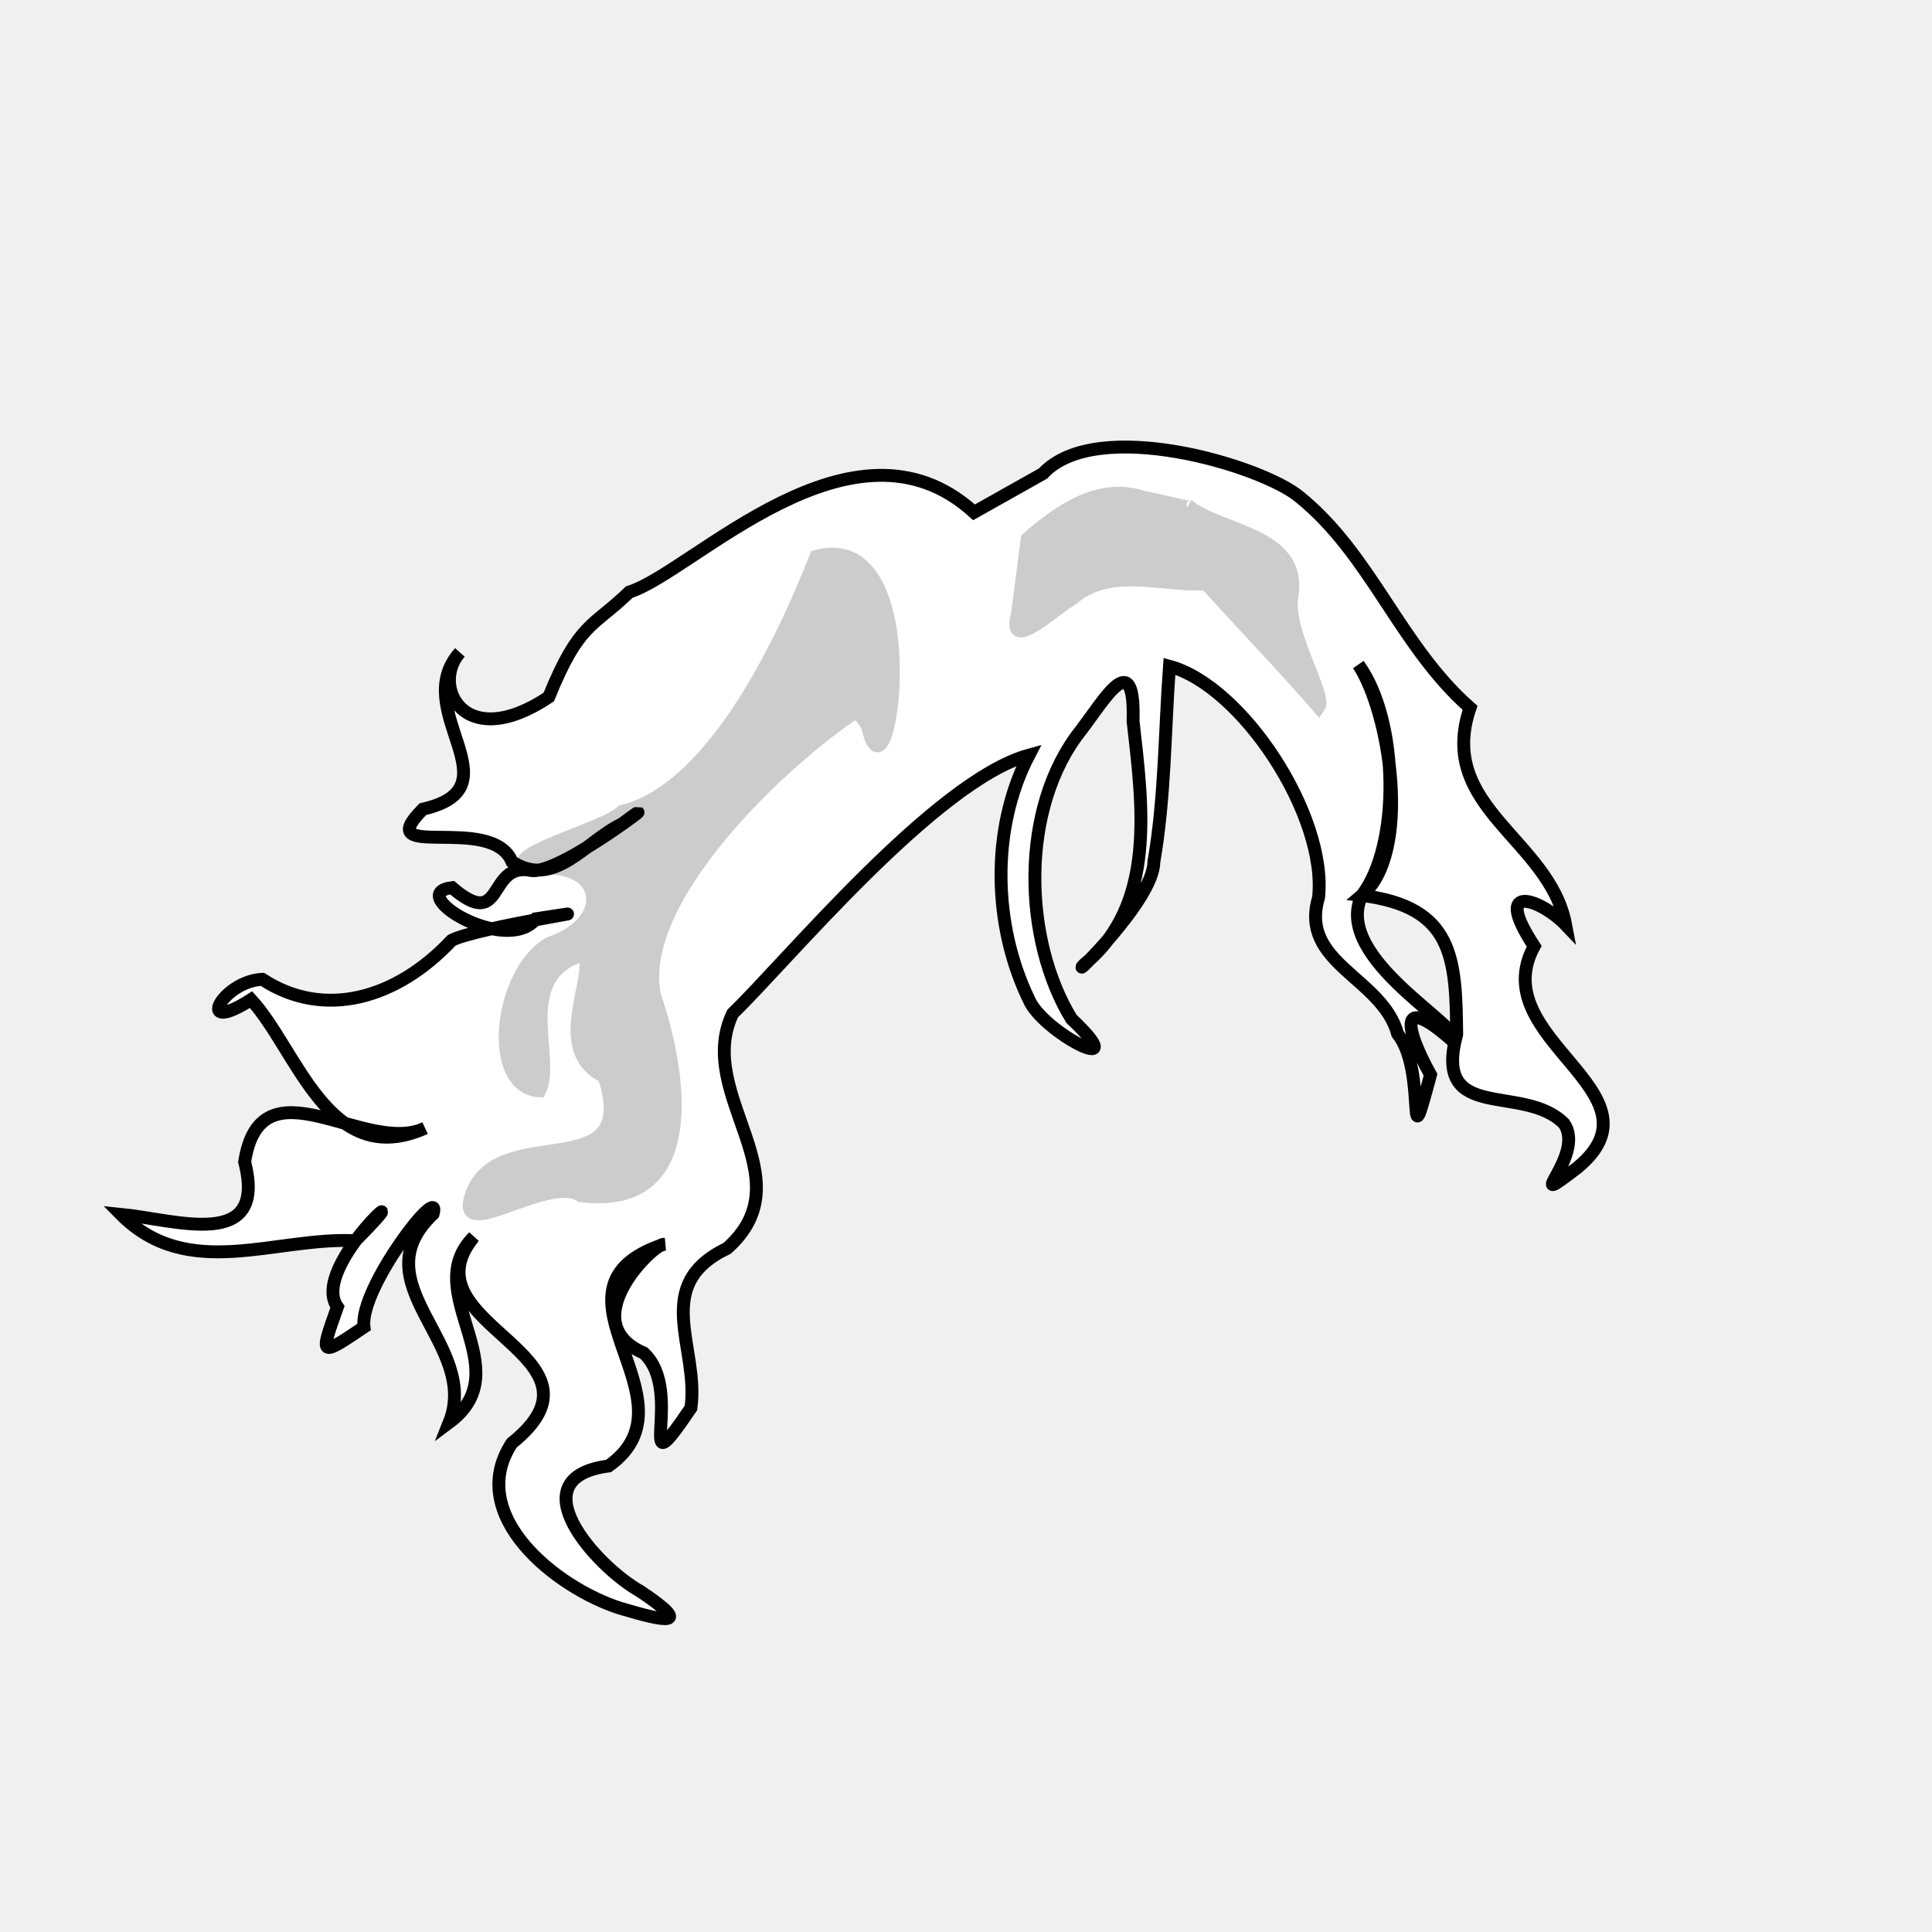
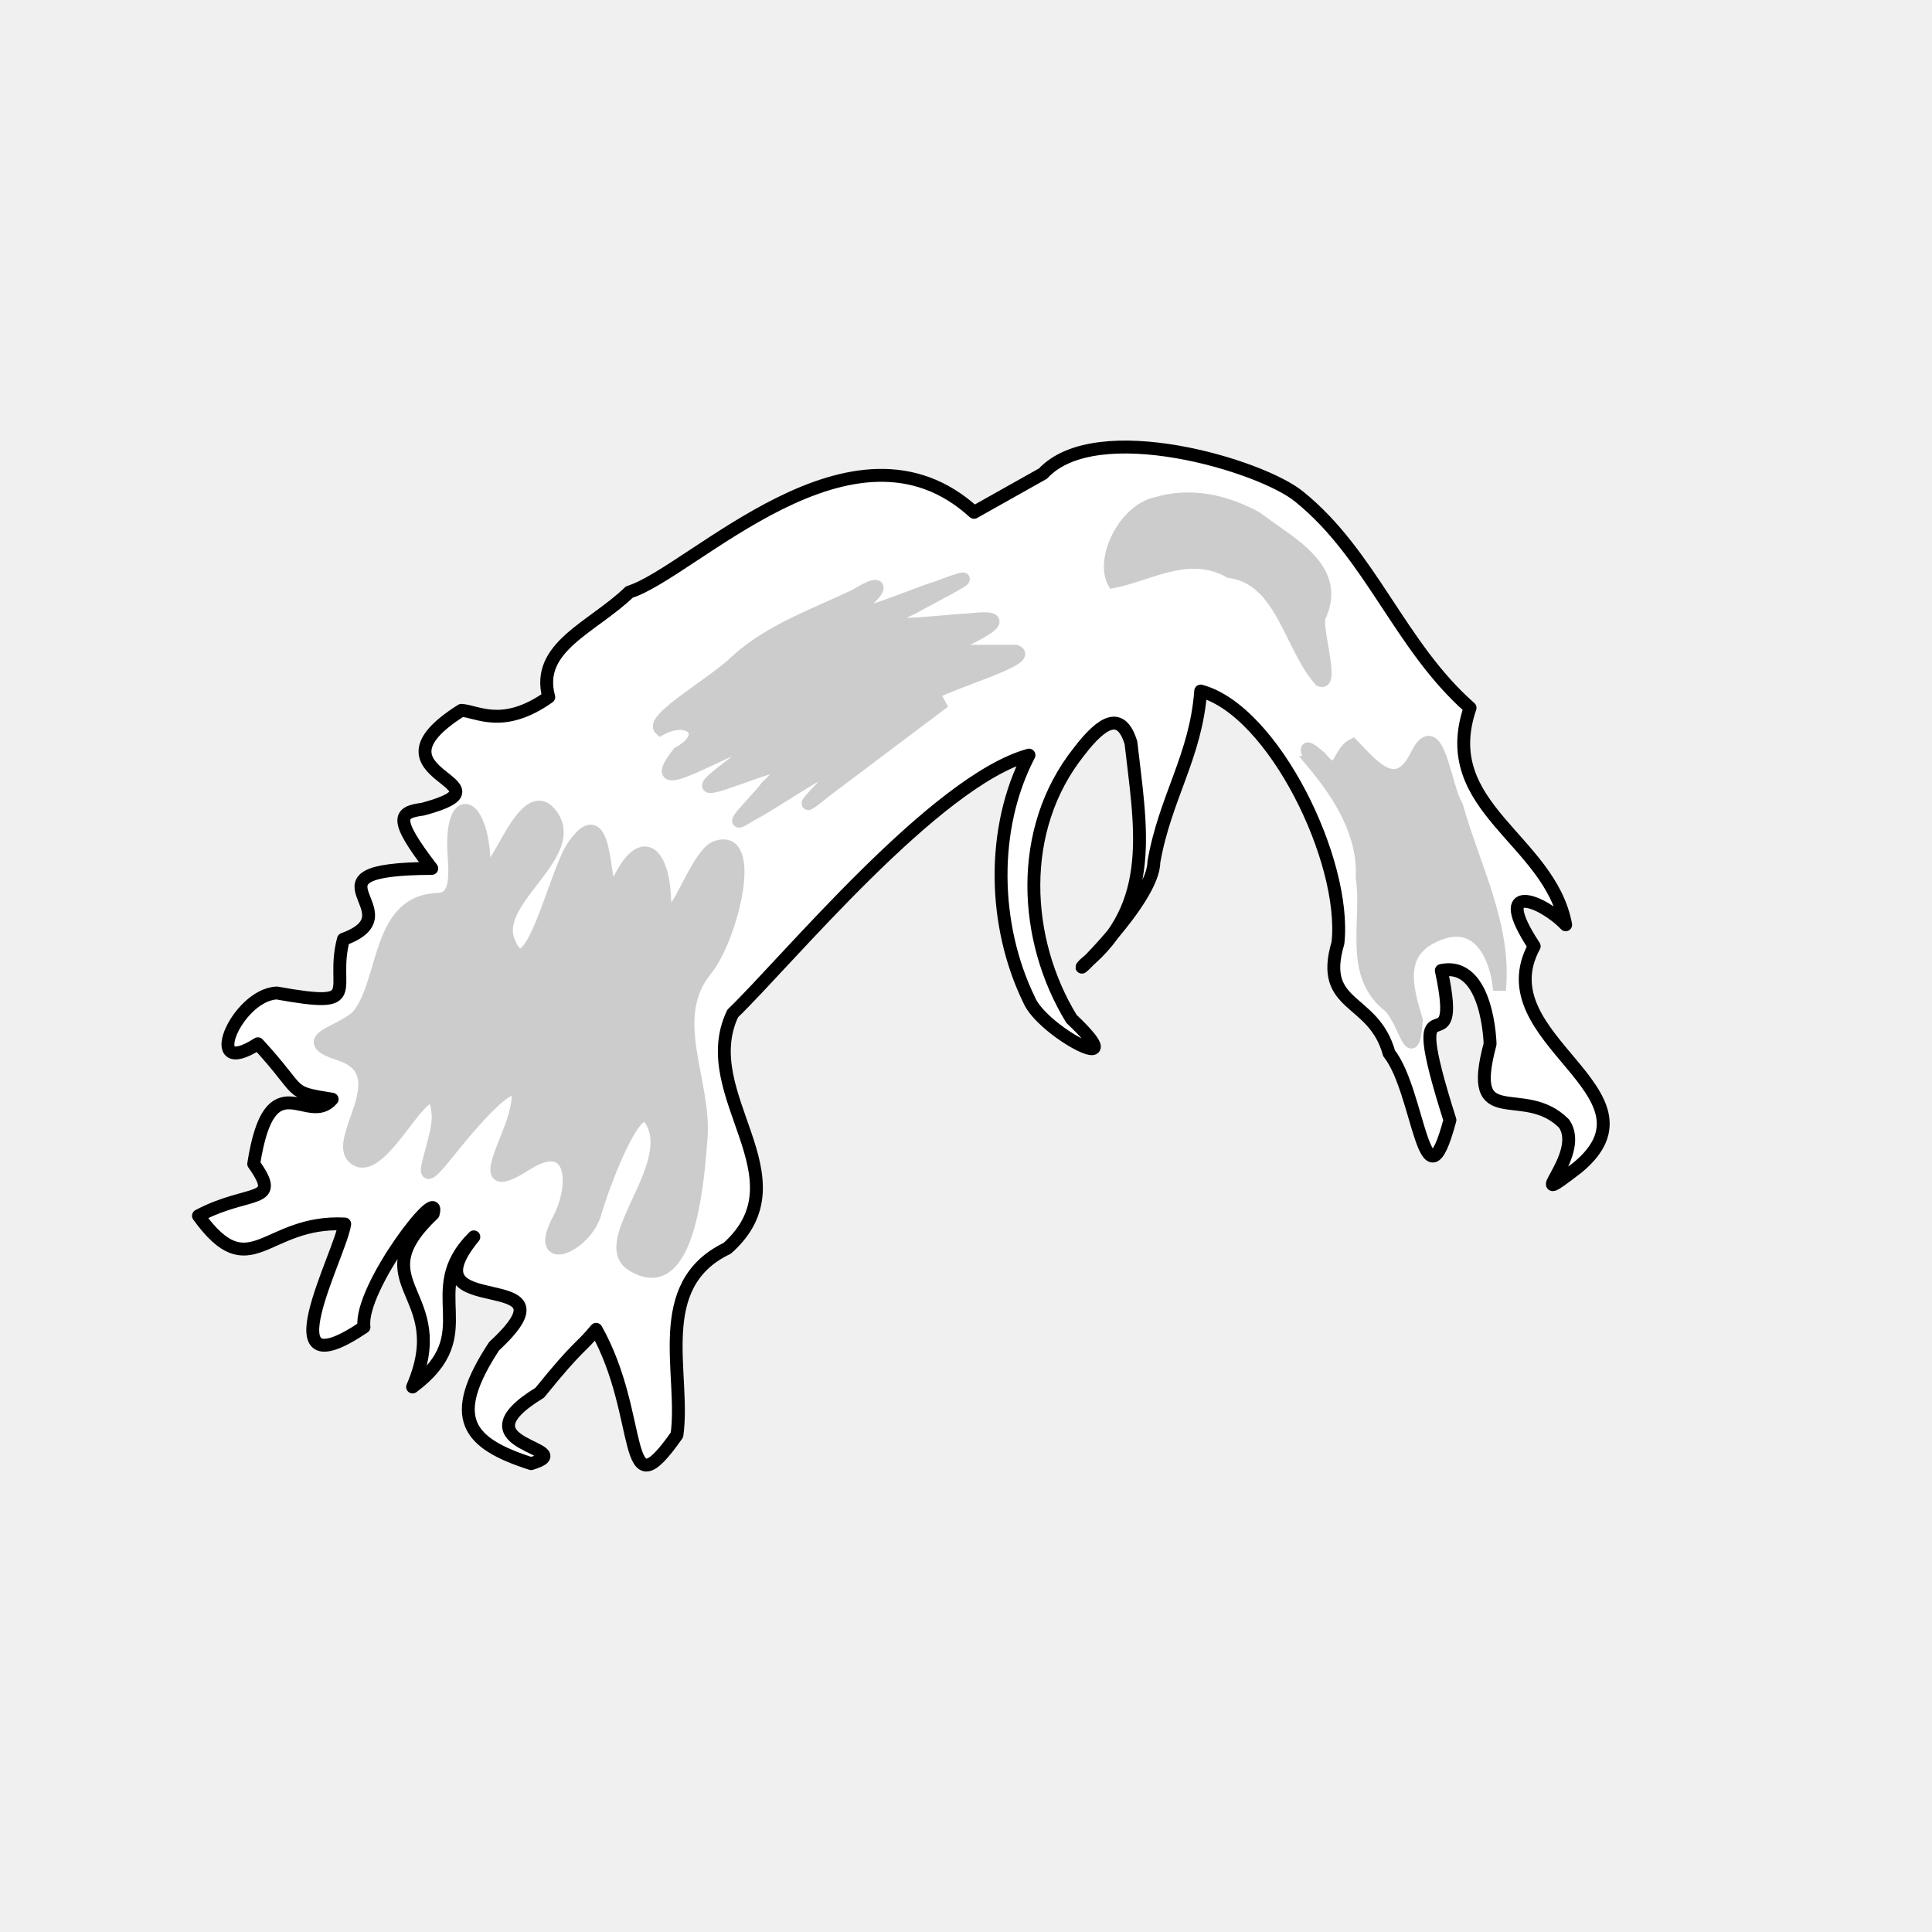
<svg xmlns="http://www.w3.org/2000/svg" width="150" height="150" viewBox="0 0 39.687 39.688" version="1.1" id="svg8">
  <defs id="defs2" />
  <g id="layer1" transform="translate(-54.19877,-200.1418)">
    <g id="g4578" transform="matrix(0.2554863,0,0,0.2554863,51.78265,166.5063)">
-       <path id="path853" d="m 87.771,172.847 c -9.745,-8.89 -22.658,4.832 -27.713,6.408 -2.961,2.863 -4.036,2.425 -6.48,8.446 -6.877,4.583 -9.494,-0.978 -7.144,-3.588 -4.168,4.654 4.728,10.847 -2.974,12.599 -4.329,4.345 5.511,0.285 7.16,4.223 3.399,2.242 5.963,-1.673 8.831,-3.024 4.842,-3.602 -5.182,4.394 -7.412,3.708 -3.43,-0.56 -2.032,5 -6.236,1.406 -3.905,0.477 4.391,5.475 6.749,2.502 7.831,-1.196 -4.739,0.677 -6.783,1.735 -4.406,4.705 -10.254,6.379 -15.225,3.131 -3.261,0.161 -5.523,4.598 -0.904,1.634 3.716,4.027 6.251,13.786 13.989,10.334 -4.778,2.278 -13.191,-5.705 -14.503,2.715 1.857,7.227 -5.532,4.645 -9.957,4.212 5.399,5.444 12.422,1.801 18.858,2.127 6.344,-6.402 -3.792,2.037 -1.442,5.322 -1.38,3.931 -1.53,4.1 2.137,1.619 -0.42,-3.104 6.305,-11.792 5.563,-9.104 -5.99,5.681 3.817,10.445 1.289,16.777 5.801,-4.313 -2.499,-10.499 1.979,-14.925 -5.788,7.086 11.937,9.47 3.059,16.582 -3.792,5.783 3.549,11.617 8.671,13.265 3.606,1.08 6.067,1.597 1.632,-1.362 -3.548,-1.991 -9.92,-9.109 -2.527,-10.063 7.567,-5.382 -6.141,-14.296 4.452,-17.826 -0.788,-0.106 -7.365,6.254 -1.62,8.746 3.394,3.147 -1.029,11.519 3.789,4.416 0.688,-4.888 -3.254,-9.88 2.913,-12.838 6.416,-5.702 -2.675,-12.338 0.444,-18.881 4.324,-4.165 16.278,-18.697 23.822,-20.776 -3.097,5.931 -2.886,13.716 -10e-4,19.658 1.081,2.63 8.689,6.528 3.421,1.552 -3.873,-6.326 -4.23,-16.937 0.773,-23.219 1.916,-2.505 4.351,-6.821 4.179,-0.714 0.751,6.654 1.926,14.765 -3.923,19.548 -1.433,1.534 5.581,-5.138 5.59,-8.217 0.905,-5.196 0.872,-10.499 1.258,-15.75 5.832,1.565 12.703,11.987 11.989,18.604 -1.575,5.291 5.105,6.397 6.361,10.953 2.43,3.042 0.554,11.111 2.641,3.291 -2.111,-3.819 -2.621,-6.679 1.9,-2.62 1.087,-1.123 -9.856,-6.662 -7.424,-11.803 3.114,-4.038 3.008,-14.03 -0.274,-18.554 2.538,3.846 4.335,15.128 0.274,18.554 7.376,0.923 7.569,5.022 7.629,11.174 -1.949,7.222 5.36,3.879 8.624,7.165 1.826,2.591 -3.751,7.256 1.108,3.529 7.305,-6.075 -7.579,-10.294 -3.502,-17.784 -3.536,-5.379 0.682,-3.669 2.532,-1.726 -1.294,-6.892 -10.425,-9.416 -7.689,-17.44 -5.652,-4.964 -7.939,-12.301 -13.728,-16.974 -3.031,-2.515 -16.312,-6.496 -20.611,-1.864 z" style="fill:#ffffff;stroke:#000000;stroke-width:1.036px;stroke-linecap:butt;stroke-linejoin:miter;stroke-opacity:1" />
-       <path style="opacity:0.2;fill:#000000;stroke:#000000;stroke-width:1.036px;stroke-linecap:butt;stroke-linejoin:miter;stroke-opacity:1" d="m 78.288,188.893 c -5.854,3.845 -17.812,15.06 -16.203,22.792 2.076,6.062 3.97,17.313 -5.926,16.115 -2.556,-1.73 -9.764,3.742 -8.915,0.285 1.81,-6.755 13.777,-0.604 10.792,-9.856 -4.347,-2.102 -0.716,-7.904 -1.618,-9.816 -5.789,1.648 -2.229,8.44 -3.573,10.948 -4.33,-0.251 -3.219,-9.654 0.811,-11.873 5.335,-1.823 4.248,-6.977 -1.617,-5.87 -2.897,-1.202 6.098,-3.296 7.429,-4.723 7.668,-1.838 13.41,-14.912 15.595,-20.5 9.347,-2.535 5.871,21.582 4.14,13.616 l -0.444,-0.644 z" id="path855" />
-       <path style="opacity:0.2;fill:#000000;stroke:#000000;stroke-width:1.036px;stroke-linecap:butt;stroke-linejoin:miter;stroke-opacity:1" d="m 105.04,172.363 c 2.865,2.128 8.958,2.241 8.315,7.087 -0.629,2.837 2.832,8.147 2.135,9.084 -2.942,-3.38 -6.056,-6.614 -9.064,-9.937 -3.599,0.21 -7.708,-1.445 -10.782,1.236 -1.234,0.632 -5.279,4.55 -4.389,1.249 0.266,-2.041 0.532,-4.081 0.799,-6.122 2.594,-2.255 5.798,-4.544 9.417,-3.296 0.719,0.08 4.51,1.072 3.569,0.699 z" id="path862" />
+       <path id="path853" d="m 87.771,172.847 c -9.745,-8.89 -22.658,4.832 -27.713,6.408 -2.961,2.863 -7.586,4.416 -6.48,8.446 -3.688,2.602 -5.731,1.145 -7.023,1.068 -8.426,5.323 4.843,5.804 -3.095,7.943 -1.908,0.259 -2.424,0.686 0.709,4.766 -11.335,0.049 -1.169,3.537 -7.101,5.696 -1.1,4.154 1.814,5.608 -5.361,4.32 -3.261,0.161 -6.135,7.047 -1.516,4.083 3.716,4.027 2.271,3.868 5.969,4.457 -1.961,2.278 -4.992,-3.221 -6.305,5.2 2.333,3.287 -0.363,2.012 -4.442,4.176 4.187,5.79 5.32,0.332 11.757,0.658 -0.361,2.502 -6.476,13.706 1.552,8.288 -0.42,-3.104 6.305,-11.792 5.563,-9.104 -5.99,5.681 1.652,6.289 -1.655,13.92 5.801,-4.313 0.444,-7.642 4.923,-12.068 -5.788,7.086 8.95,2.025 1.631,8.79 -3.792,5.783 -2.144,7.794 2.978,9.442 4.237,-1.298 -6.392,-1.371 0.686,-5.697 3.238,-3.997 3.19,-3.468 4.539,-5.1 3.956,7.044 1.928,15.026 6.498,8.488 0.688,-4.888 -2.129,-12.044 4.039,-15.002 6.416,-5.702 -2.675,-12.338 0.444,-18.881 4.324,-4.165 16.278,-18.697 23.822,-20.776 -3.097,5.931 -2.886,13.716 -10e-4,19.658 1.081,2.63 8.689,6.528 3.421,1.552 -3.873,-6.326 -4.403,-15.205 0.6,-21.487 1.916,-2.505 3.398,-3.271 4.179,-0.714 0.751,6.654 2.099,13.033 -3.75,17.816 -1.433,1.534 5.581,-5.138 5.59,-8.217 0.905,-5.196 3.383,-8.507 3.768,-13.759 5.832,1.565 11.751,13.632 11.037,20.249 -1.575,5.291 2.854,4.319 4.11,8.875 2.43,3.042 2.805,13.189 4.892,5.369 -4.138,-13.022 1.219,-3.16 -0.691,-12.025 3.777,-0.779 3.921,5.919 3.921,5.919 -1.949,7.222 2.676,3.1 5.94,6.386 1.826,2.591 -3.751,7.256 1.108,3.529 7.305,-6.075 -7.579,-10.294 -3.502,-17.784 -3.536,-5.379 0.682,-3.669 2.532,-1.726 -1.294,-6.892 -10.425,-9.416 -7.689,-17.44 -5.652,-4.964 -7.939,-12.301 -13.728,-16.974 -3.031,-2.515 -16.312,-6.496 -20.611,-1.864 z" style="fill:#ffffff;stroke:#000000;stroke-width:1.037;stroke-linecap:round;stroke-linejoin:round;stroke-miterlimit:4;stroke-dasharray:none;stroke-opacity:1" />
+       <path style="opacity:0.2;fill:#000000;stroke:#000000;stroke-width:0.826px;stroke-linecap:butt;stroke-linejoin:miter;stroke-opacity:1" d="m 110.527,173.205 c 2.618,2.027 7.036,4.101 5.067,8.164 -0.155,1.38 1.275,5.62 -0.052,5.062 -2.486,-2.824 -3.078,-8.156 -7.239,-8.719 -3.277,-1.83 -6.34,0.226 -9.371,0.823 -1.076,-1.932 0.838,-5.928 3.455,-6.496 2.801,-0.837 5.621,-0.207 8.14,1.166 z" id="path862" />
+       <path style="opacity:0.2;fill:#000000;stroke:#000000;stroke-width:1.036px;stroke-linecap:butt;stroke-linejoin:miter;stroke-opacity:1" d="m 115.001,192.959 c 2.202,2.642 4.148,5.698 3.984,9.281 0.519,3.402 -1.015,7.529 1.931,10.113 1.438,0.877 2.098,5.598 2.42,1.33 -0.823,-2.722 -1.734,-5.836 2.215,-7.079 3.031,-0.876 4.285,2.244 4.469,4.671 0.508,-5.209 -2.094,-9.959 -3.457,-14.843 -0.945,-1.47 -1.483,-7.474 -3.199,-4.064 -1.631,3.359 -3.612,0.767 -5.142,-0.794 -1.256,0.636 -0.967,2.979 -2.631,0.966 -0.948,-0.808 -1.453,-1.145 -0.589,0.419 z" id="path2596" />
+       <path style="fill:#000000;stroke:#000000;stroke-width:1.037;stroke-linecap:butt;stroke-linejoin:round;stroke-miterlimit:4;stroke-dasharray:none;stroke-opacity:1;opacity:0.2" d="m 44.695,203.965 c -4.832,0.127 -4.235,6.331 -6.307,9.171 -1.123,1.539 -5.518,2.014 -1.597,3.29 4.652,1.513 -0.51,6.761 1.085,8.284 2.346,2.238 6.441,-8.549 6.805,-3.447 0.154,2.158 -2.419,7.075 0.632,3.269 1.464,-1.827 7.055,-8.789 5.542,-3.2 -0.694,2.566 -3.34,6.647 0.891,3.938 3.777,-2.419 4.177,1.521 2.619,4.475 -2.044,3.875 2.157,2.147 2.932,-0.548 0.71,-2.468 3.251,-9.107 4.332,-7.712 2.759,3.562 -4.33,10.001 -1.35,11.863 4.468,2.793 5.247,-6.179 5.548,-10.21 0.343,-4.589 -2.804,-9.6 0.378,-13.504 2.074,-2.545 4.193,-11.045 0.825,-9.857 -1.79,0.631 -3.944,8.417 -4.15,3.939 -0.164,-3.57 -1.856,-5.139 -3.754,-1.077 -1.496,3.201 -0.295,-7.592 -3.537,-3.001 -1.564,2.215 -3.562,12.126 -5.266,7.644 -1.274,-3.35 6.001,-7.043 3.354,-10.233 -2.378,-2.866 -5.02,7.723 -5.326,3.379 -0.306,-4.34 -2.479,-5.008 -2.421,-0.72 0.02,1.456 0.557,4.211 -1.235,4.258 z" id="path2603" />
+       <path style="fill:#000000;stroke:#000000;stroke-width:1.036px;stroke-linecap:butt;stroke-linejoin:miter;stroke-opacity:1;opacity:0.2" d="m 68.718,184.756 c -1.637,1.682 -7.026,4.71 -6.161,5.514 2.381,-1.293 4.112,0.491 1.455,1.934 -3.294,4.192 4.194,-0.791 6.072,-0.863 0.751,0.434 -6.814,4.846 -2.114,3.187 2.372,-0.761 6.359,-2.606 3.106,0.411 -0.509,0.807 -3.768,3.88 -1.373,2.299 2.111,-1.055 6.942,-4.592 7.476,-3.995 -1.485,1.595 -4.583,4.633 -1.309,1.969 3.167,-2.384 6.333,-4.767 9.5,-7.151 -1.748,0.626 -4.058,0.163 -0.886,-0.66 1.631,-0.958 8.159,-2.811 6.665,-3.381 -2.049,0 -4.098,0 -6.147,0 1.676,-0.677 7.261,-3.146 2.3,-2.517 -1.942,0.025 -9.375,1.183 -4.59,-0.913 1.918,-1.075 7.077,-3.615 2.109,-1.697 -1.901,0.55 -6.676,2.74 -6.883,1.941 1.981,-1.16 3.265,-3.124 0.274,-1.287 -3.254,1.55 -6.768,2.763 -9.495,5.207 z" id="path2609" />
    </g>
  </g>
</svg>
